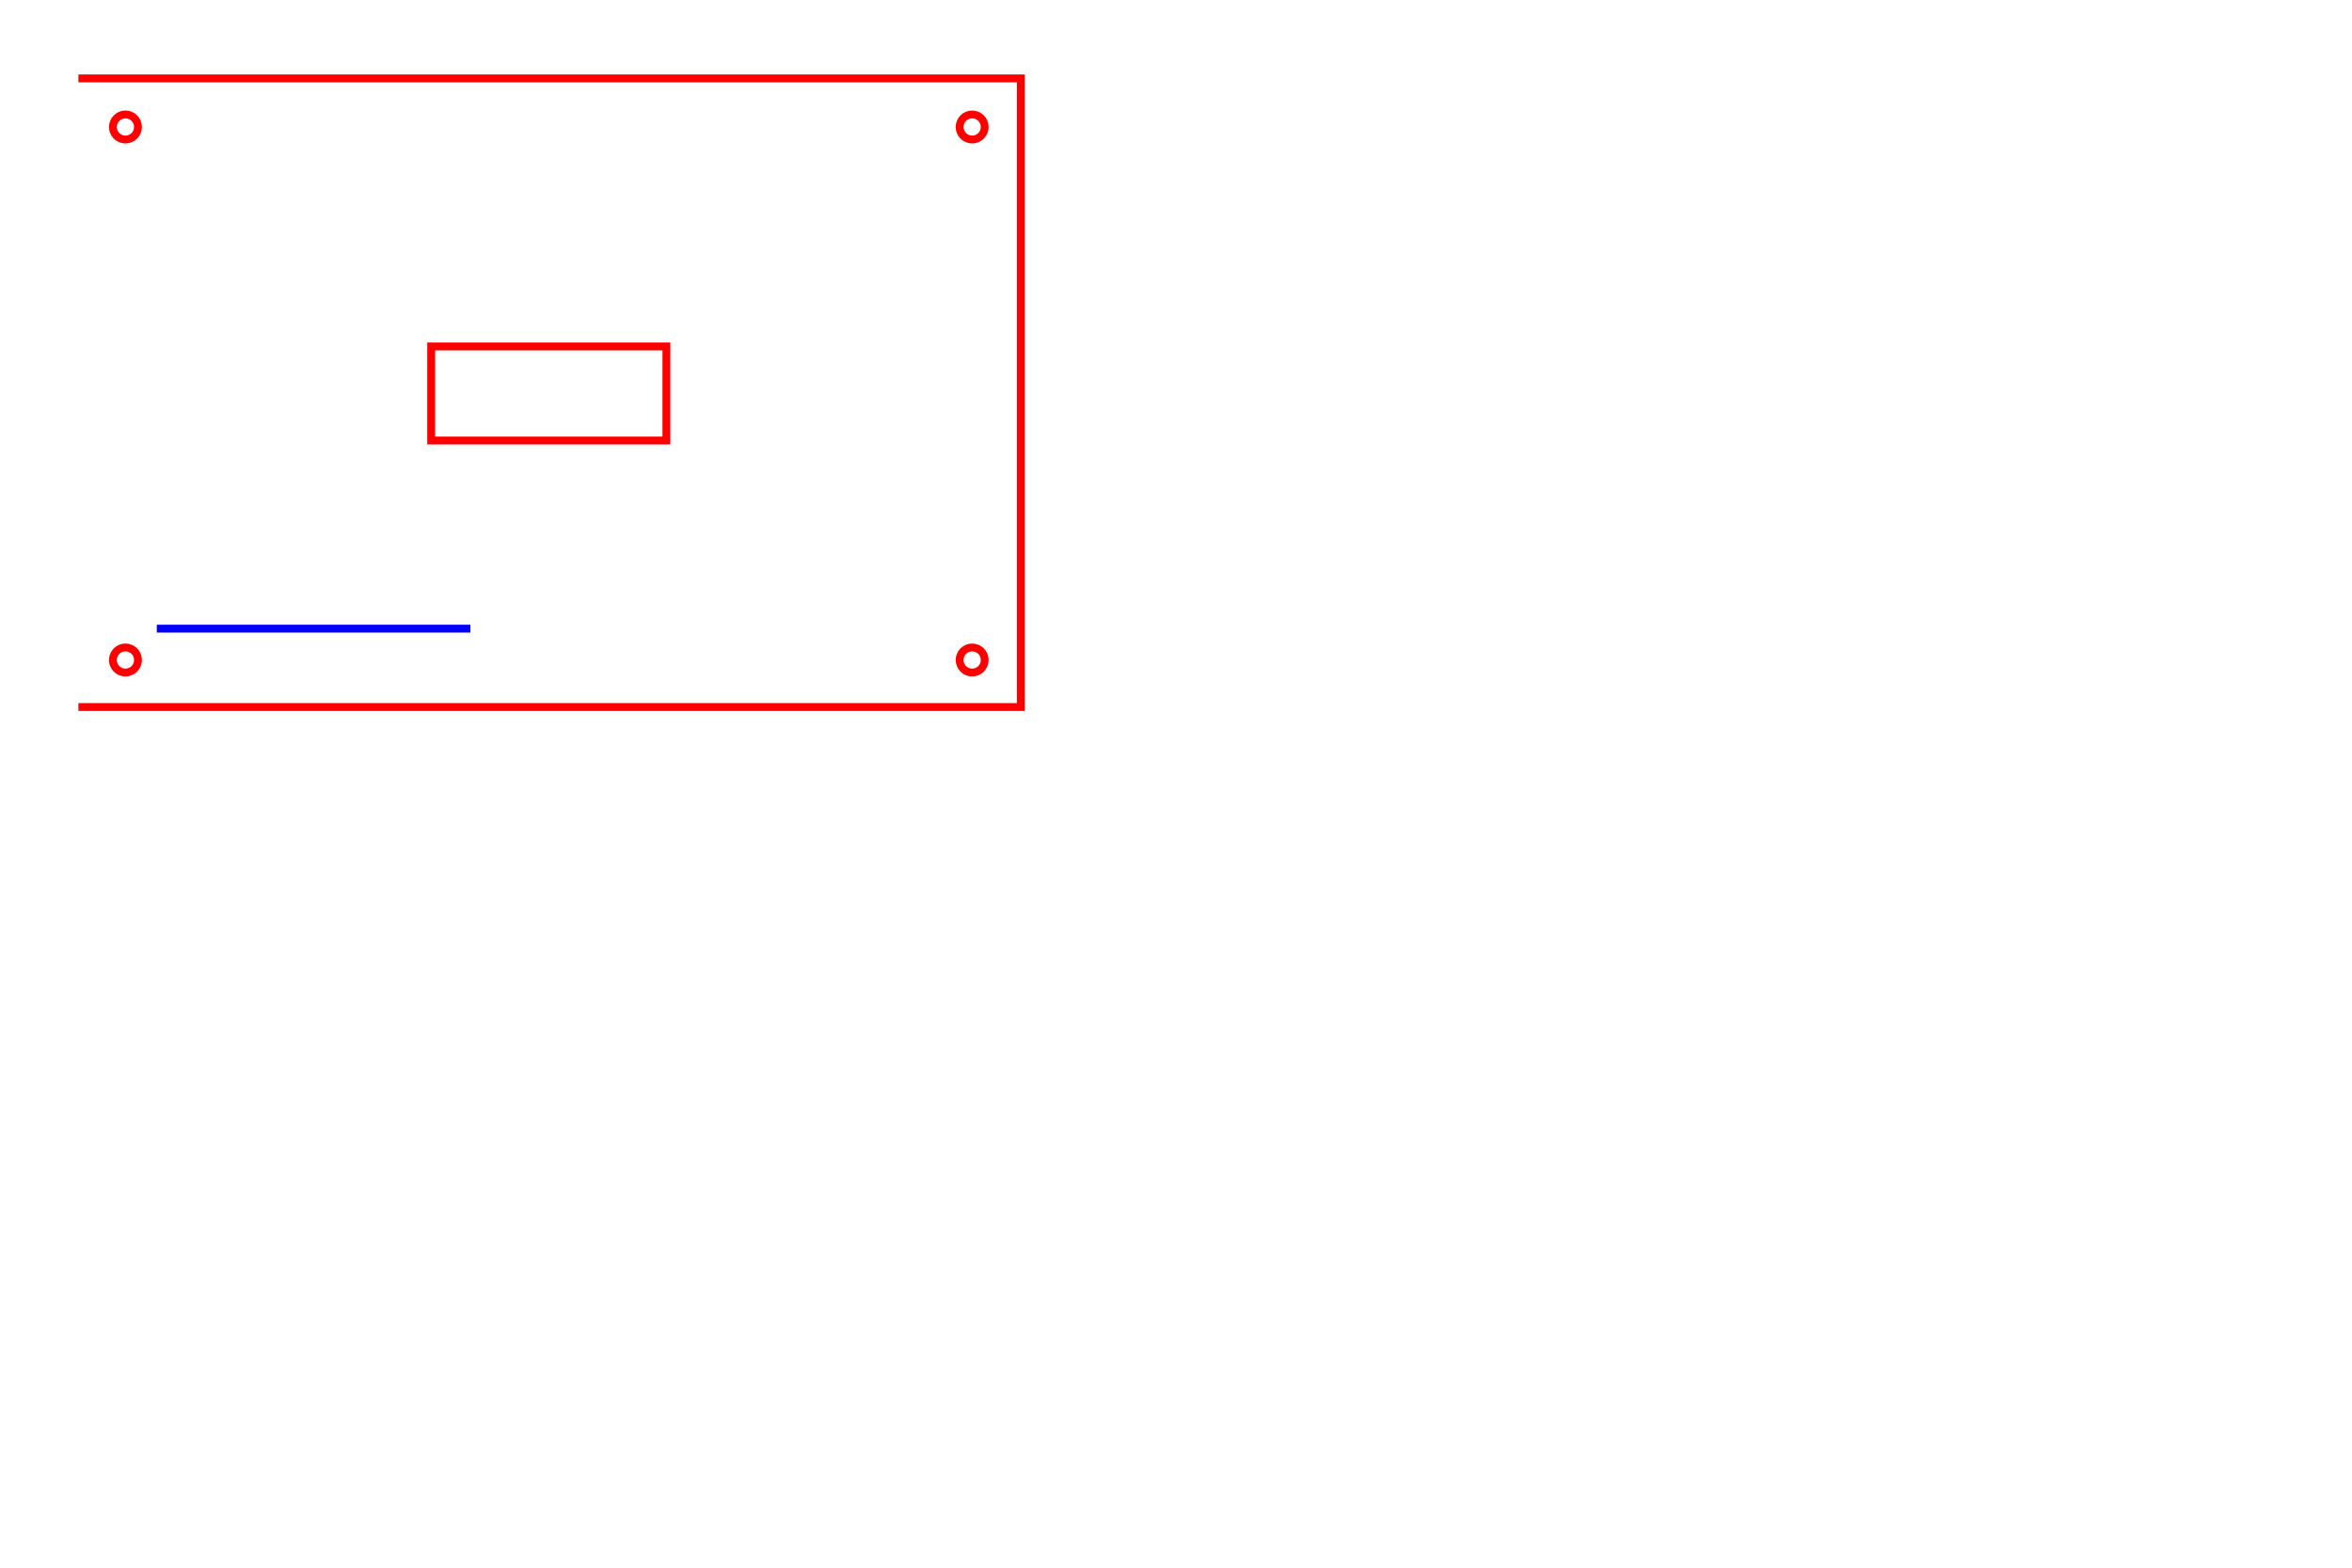
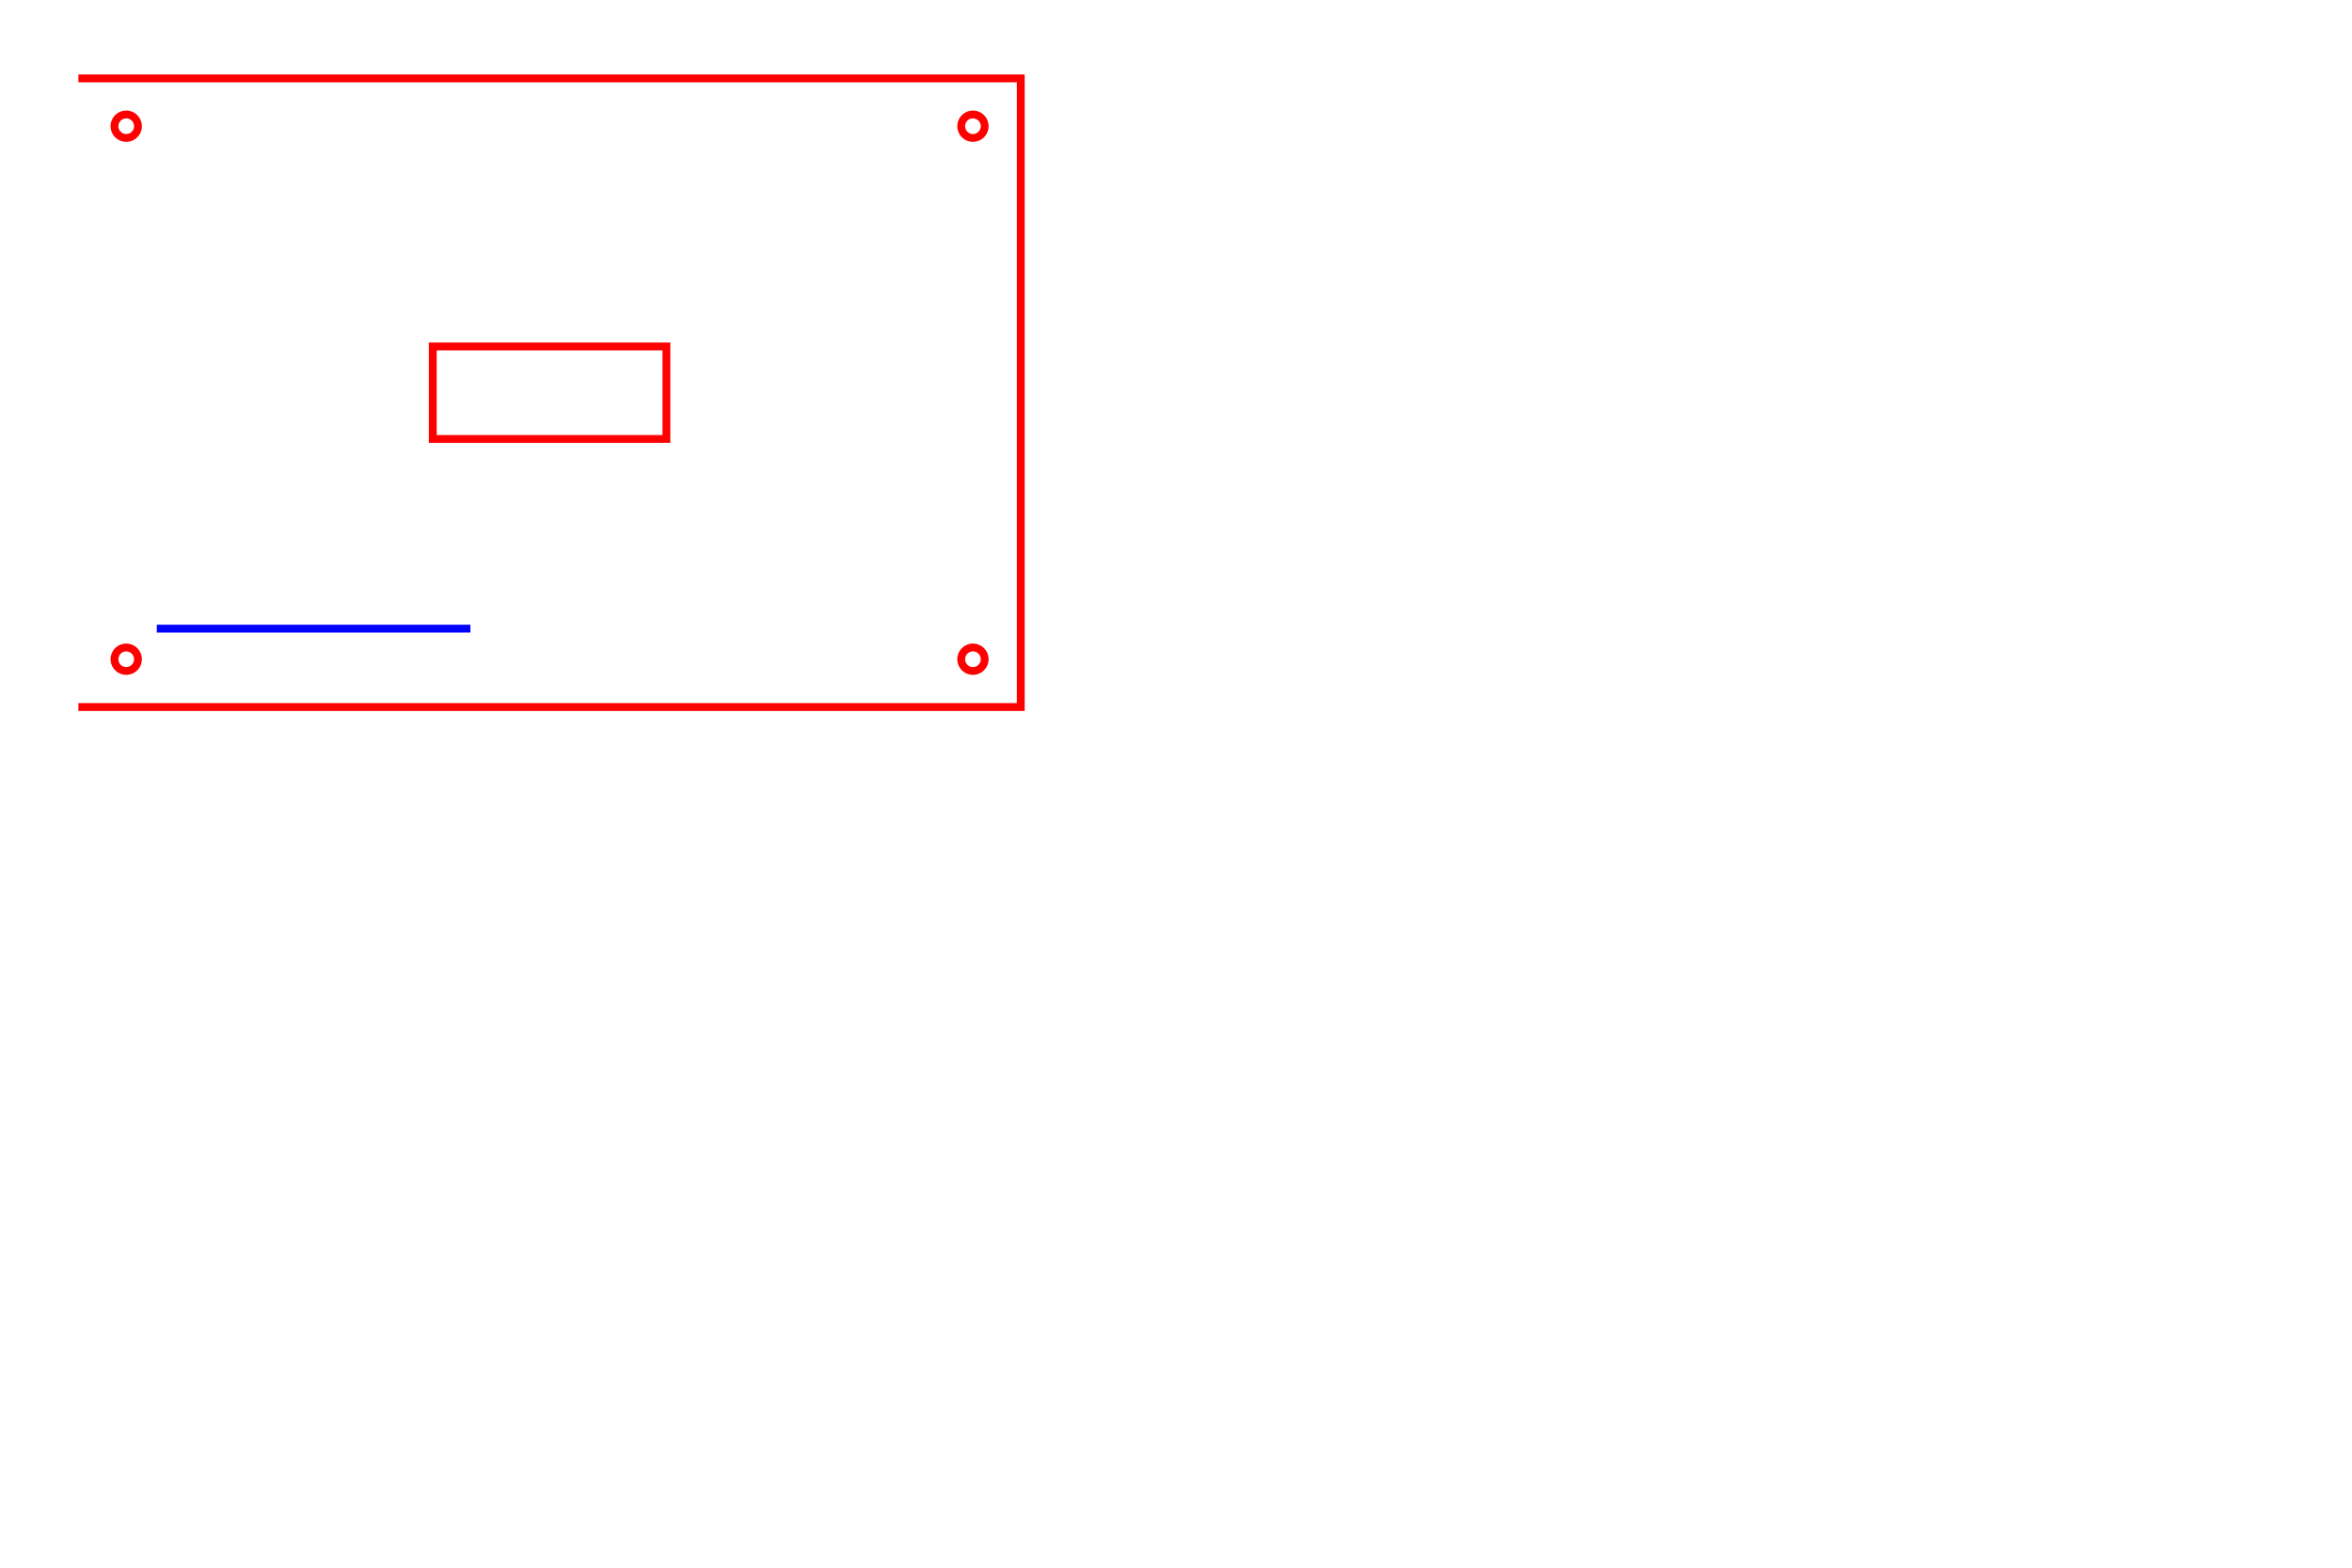
<svg xmlns="http://www.w3.org/2000/svg" width="300mm" height="200mm" viewBox="0 0 300 200">
-   <circle id="mount-a" cx="16" cy="84.2" r="1.6" stroke="#ff0000" fill="none" />
-   <circle id="mount-b" cx="124" cy="84.2" r="1.6" stroke="#ff0000" fill="none" />
-   <circle id="mount-c" cx="16" cy="16.2" r="1.6" stroke="#ff0000" fill="none" />
-   <circle id="mount-d" cx="124" cy="16.2" r="1.6" stroke="#ff0000" fill="none" />
-   <rect id="window" x="55" y="44.2" width="30" height="12" stroke="#ff0000" fill="none" />
+   <circle id="mount-a" cx="16.1" cy="84.1" r="1.5" stroke="#ff0000" fill="none" />
+   <circle id="mount-b" cx="124.1" cy="84.1" r="1.5" stroke="#ff0000" fill="none" />
+   <circle id="mount-c" cx="16.1" cy="16.1" r="1.5" stroke="#ff0000" fill="none" />
+   <circle id="mount-d" cx="124.1" cy="16.1" r="1.5" stroke="#ff0000" fill="none" />
+   <rect id="window" x="55.2" y="44.2" width="29.8" height="11.8" stroke="#ff0000" fill="none" />
  <path id="label" d="M20 80.2 H60" stroke="#0000ff" fill="none" />
  <path id="outline" d="M10 10 H130.2 V90.2 H10" stroke="#ff0000" fill="none" />
</svg>
